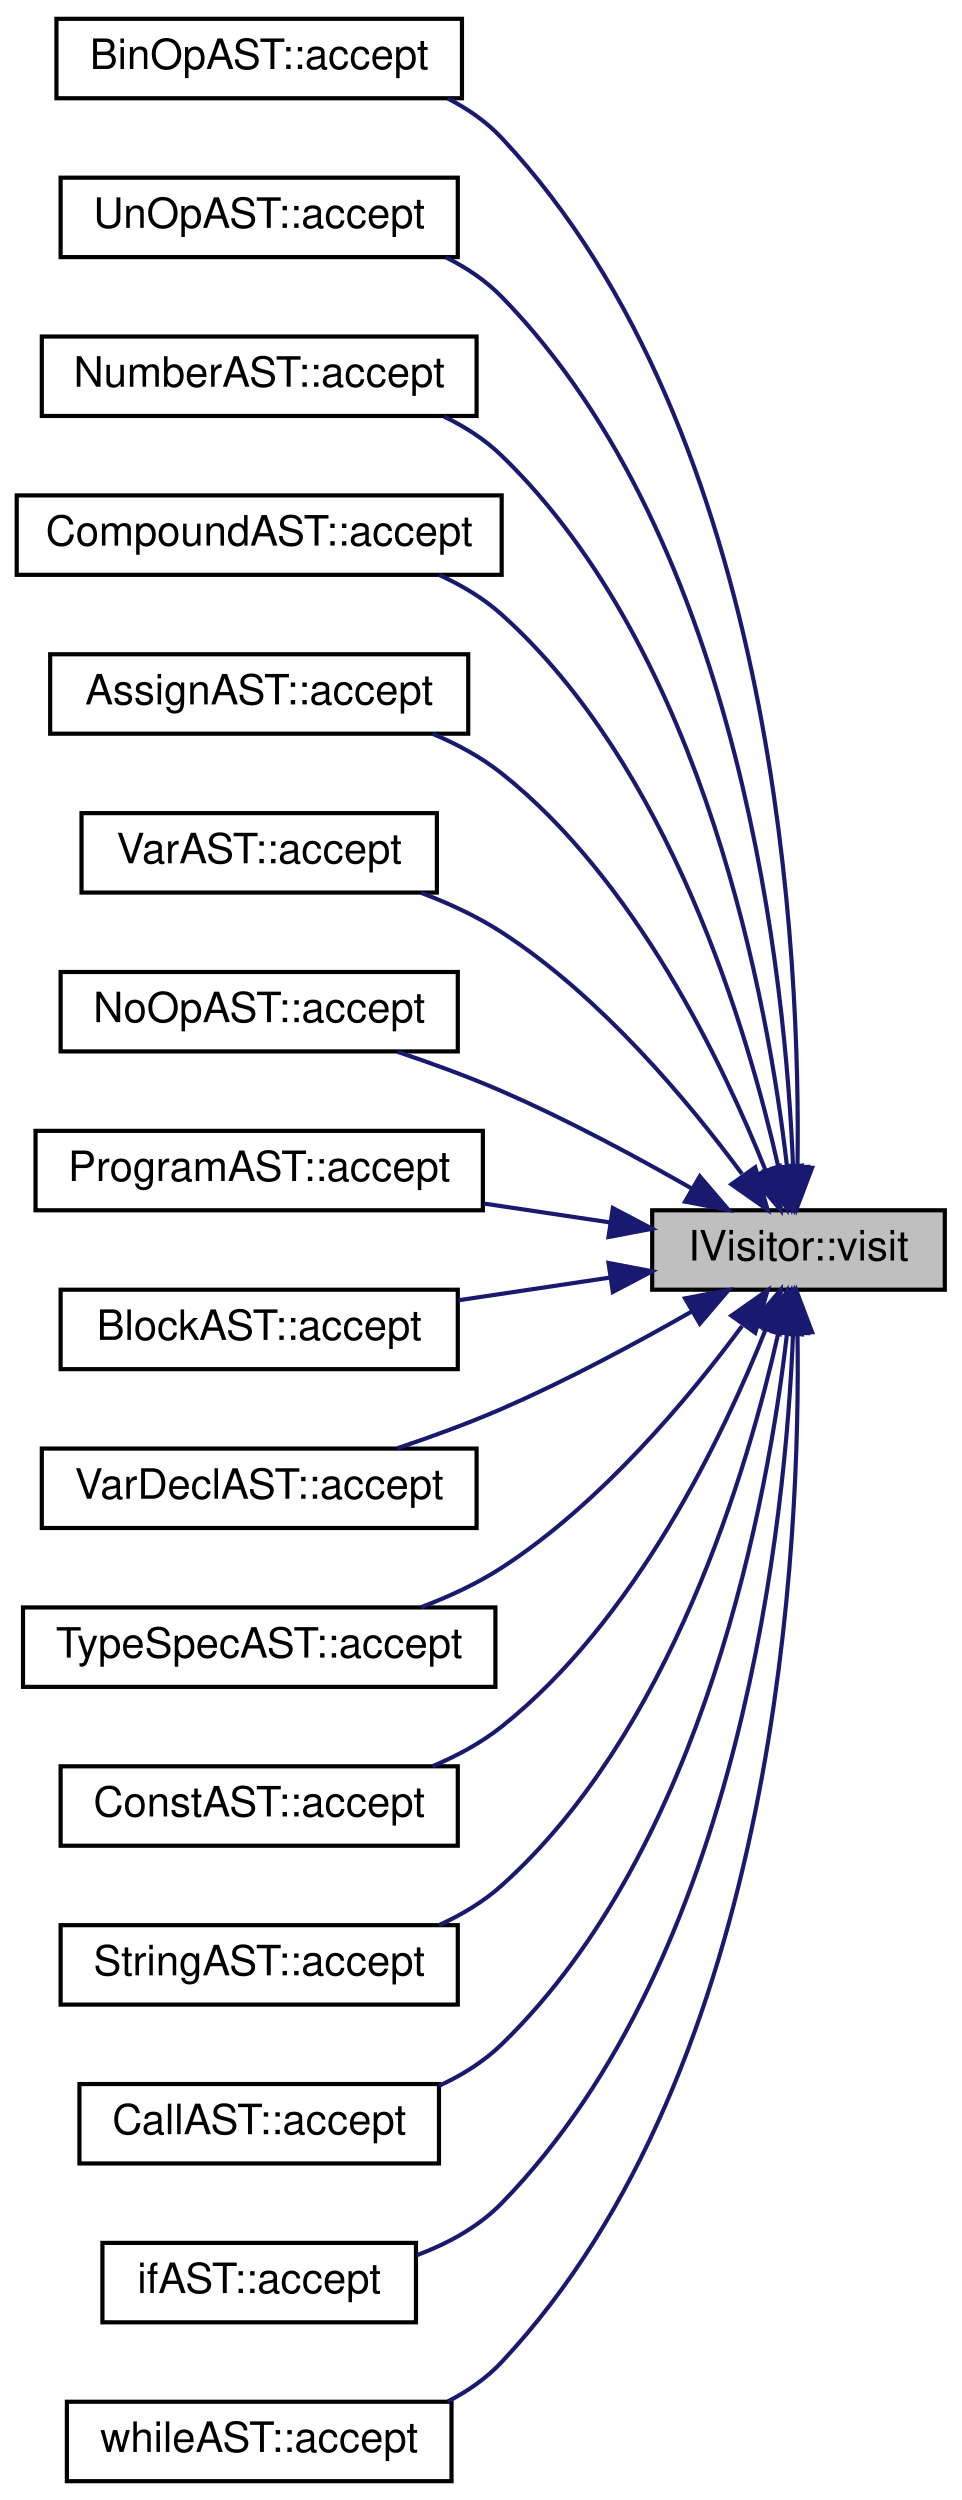
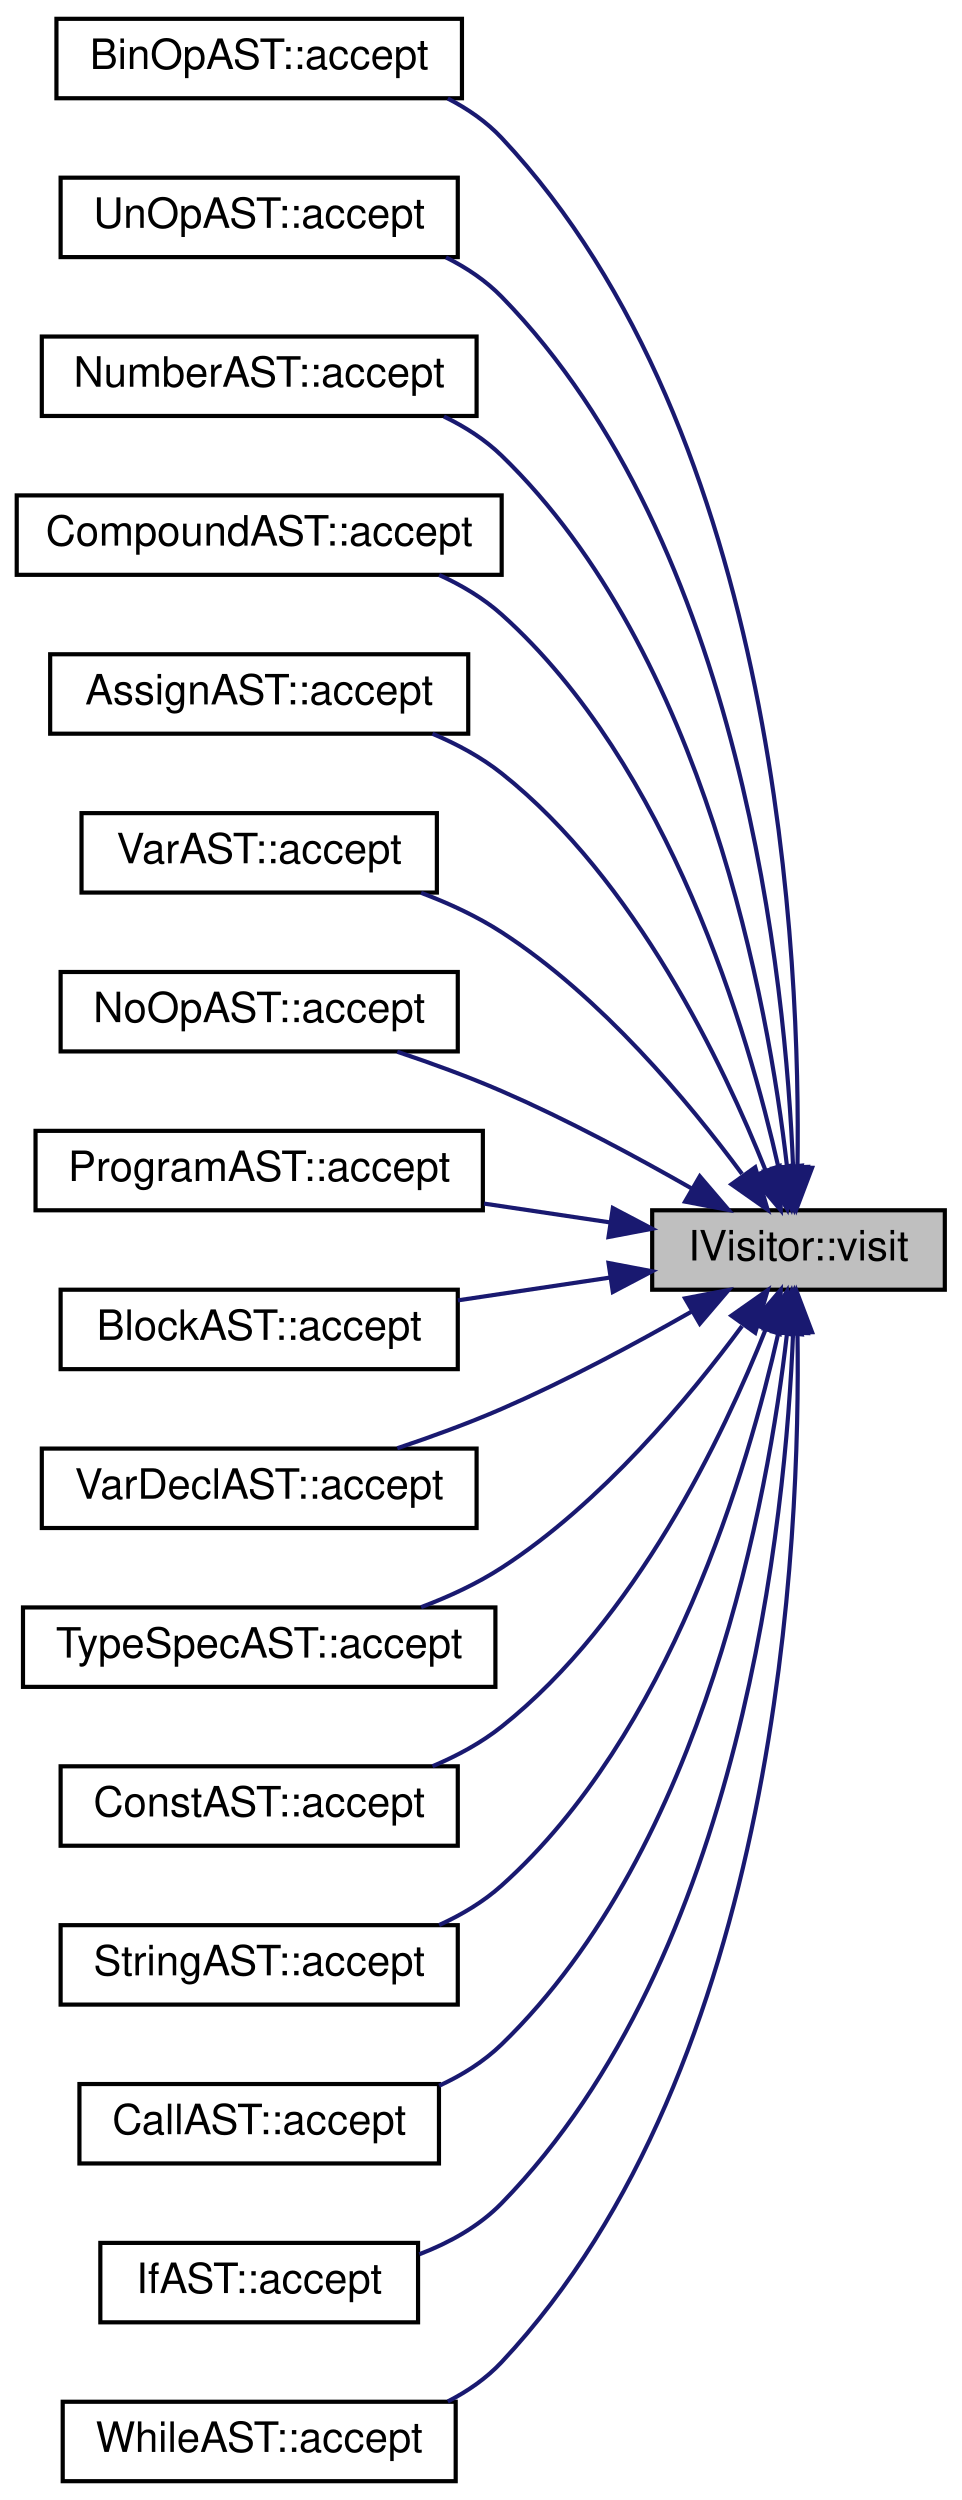
<svg xmlns="http://www.w3.org/2000/svg" xmlns:xlink="http://www.w3.org/1999/xlink" width="230pt" height="598pt" viewBox="0.00 0.00 230.00 598.00">
  <g id="graph0" class="graph" transform="scale(1 1) rotate(0) translate(4 594)">
    <g id="node1" class="node">
      <g id="a_node1">
        <a xlink:title=" ">
          <polygon fill="#bfbfbf" stroke="black" points="152,-285.5 152,-304.5 222,-304.5 222,-285.5 152,-285.5" />
          <text text-anchor="middle" x="187" y="-292.5" font-family="Helvetica,sans-Serif" font-size="10.00">IVisitor::visit</text>
        </a>
      </g>
    </g>
    <g id="node2" class="node">
      <g id="a_node2">
        <a xlink:href="../../d2/dc9/class_bin_op_a_s_t.html#aa8fd6e575b06311fb5e1190995670dcf" target="_top" xlink:title=" ">
          <polygon fill="none" stroke="black" points="9.5,-570.5 9.5,-589.5 106.5,-589.5 106.5,-570.5 9.5,-570.5" />
          <text text-anchor="middle" x="58" y="-577.5" font-family="Helvetica,sans-Serif" font-size="10.00">BinOpAST::accept</text>
        </a>
      </g>
    </g>
    <g id="edge1" class="edge">
      <path fill="none" stroke="midnightblue" d="M186.76,-314.9C187.5,-363.62 182.52,-490.05 116,-561 112.36,-564.88 107.91,-567.97 103.11,-570.43" />
      <polygon fill="midnightblue" stroke="midnightblue" points="190.25,-314.66 186.5,-304.75 183.26,-314.84 190.25,-314.66" />
    </g>
    <g id="node3" class="node">
      <g id="a_node3">
        <a xlink:href="../../dc/de8/class_un_op_a_s_t.html#a6cda966c30a22dc5e40b7980a2ffcc68" target="_top" xlink:title=" ">
          <polygon fill="none" stroke="black" points="10.5,-532.5 10.5,-551.5 105.5,-551.5 105.5,-532.5 10.5,-532.5" />
          <text text-anchor="middle" x="58" y="-539.5" font-family="Helvetica,sans-Serif" font-size="10.00">UnOpAST::accept</text>
        </a>
      </g>
    </g>
    <g id="edge2" class="edge">
      <path fill="none" stroke="midnightblue" d="M185.7,-314.98C183.95,-358.76 173.62,-463.98 116,-523 112.21,-526.88 107.61,-529.97 102.68,-532.43" />
      <polygon fill="midnightblue" stroke="midnightblue" points="189.21,-314.88 185.99,-304.79 182.21,-314.68 189.21,-314.88" />
    </g>
    <g id="node4" class="node">
      <g id="a_node4">
        <a xlink:href="../../d8/d90/class_number_a_s_t.html#a521b93d7eb553aa30d3f11f0ba5e0754" target="_top" xlink:title=" ">
          <polygon fill="none" stroke="black" points="6,-494.5 6,-513.5 110,-513.5 110,-494.5 6,-494.5" />
          <text text-anchor="middle" x="58" y="-501.5" font-family="Helvetica,sans-Serif" font-size="10.00">NumberAST::accept</text>
        </a>
      </g>
    </g>
    <g id="edge3" class="edge">
      <path fill="none" stroke="midnightblue" d="M184.22,-315.26C179.77,-353.74 164.73,-437.77 116,-485 112.03,-488.85 107.26,-491.92 102.19,-494.36" />
      <polygon fill="midnightblue" stroke="midnightblue" points="187.75,-315.18 185.29,-304.87 180.79,-314.46 187.75,-315.18" />
    </g>
    <g id="node5" class="node">
      <g id="a_node5">
        <a xlink:href="../../da/dbb/class_compound_a_s_t.html#af3df246f456db171a6c152567cfa1582" target="_top" xlink:title=" ">
          <polygon fill="none" stroke="black" points="0,-456.5 0,-475.5 116,-475.5 116,-456.5 0,-456.5" />
          <text text-anchor="middle" x="58" y="-463.5" font-family="Helvetica,sans-Serif" font-size="10.00">CompoundAST::accept</text>
        </a>
      </g>
    </g>
    <g id="edge4" class="edge">
      <path fill="none" stroke="midnightblue" d="M182.2,-314.76C174.98,-347 156.26,-410.93 116,-447 111.65,-450.9 106.47,-454 101.04,-456.47" />
      <polygon fill="midnightblue" stroke="midnightblue" points="185.66,-315.28 184.29,-304.77 178.81,-313.85 185.66,-315.28" />
    </g>
    <g id="node6" class="node">
      <g id="a_node6">
        <a xlink:href="../../d7/db1/class_assign_a_s_t.html#ab237f77d2beb08cc50ea5a96ff1f7df4" target="_top" xlink:title=" ">
          <polygon fill="none" stroke="black" points="8,-418.5 8,-437.5 108,-437.5 108,-418.5 8,-418.5" />
          <text text-anchor="middle" x="58" y="-425.5" font-family="Helvetica,sans-Serif" font-size="10.00">AssignAST::accept</text>
        </a>
      </g>
    </g>
    <g id="edge5" class="edge">
      <path fill="none" stroke="midnightblue" d="M179.12,-314.05C169.07,-339.3 147.99,-383.6 116,-409 111.1,-412.89 105.36,-416 99.45,-418.48" />
      <polygon fill="midnightblue" stroke="midnightblue" points="182.47,-315.1 182.76,-304.51 175.93,-312.6 182.47,-315.1" />
    </g>
    <g id="node7" class="node">
      <g id="a_node7">
        <a xlink:href="../../dc/dff/class_var_a_s_t.html#aacf5155cef2df2c6404f8861da3b90ae" target="_top" xlink:title=" ">
          <polygon fill="none" stroke="black" points="15.5,-380.5 15.5,-399.5 100.5,-399.5 100.5,-380.5 15.5,-380.5" />
          <text text-anchor="middle" x="58" y="-387.5" font-family="Helvetica,sans-Serif" font-size="10.00">VarAST::accept</text>
        </a>
      </g>
    </g>
    <g id="edge6" class="edge">
      <path fill="none" stroke="midnightblue" d="M173.49,-313.19C160.83,-330.34 139.77,-355.63 116,-371 110.13,-374.8 103.43,-377.91 96.73,-380.43" />
      <polygon fill="midnightblue" stroke="midnightblue" points="176.65,-314.79 179.62,-304.62 170.96,-310.71 176.65,-314.79" />
    </g>
    <g id="node8" class="node">
      <g id="a_node8">
        <a xlink:href="../../db/db7/class_no_op_a_s_t.html#a2da3cd0efff2413730213b2495decd7e" target="_top" xlink:title=" ">
          <polygon fill="none" stroke="black" points="10.5,-342.5 10.5,-361.5 105.5,-361.5 105.5,-342.5 10.5,-342.5" />
          <text text-anchor="middle" x="58" y="-349.5" font-family="Helvetica,sans-Serif" font-size="10.00">NoOpAST::accept</text>
        </a>
      </g>
    </g>
    <g id="edge7" class="edge">
      <path fill="none" stroke="midnightblue" d="M161.36,-309.76C148.18,-317.29 131.51,-326.27 116,-333 108.06,-336.45 99.27,-339.66 91.03,-342.42" />
      <polygon fill="midnightblue" stroke="midnightblue" points="163.39,-312.63 170.27,-304.58 159.87,-306.57 163.39,-312.63" />
    </g>
    <g id="node9" class="node">
      <g id="a_node9">
        <a xlink:href="../../de/db2/class_program_a_s_t.html#adf015c45c078803cd3115ad34013941e" target="_top" xlink:title=" ">
          <polygon fill="none" stroke="black" points="4.5,-304.5 4.5,-323.5 111.5,-323.5 111.5,-304.5 4.5,-304.5" />
          <text text-anchor="middle" x="58" y="-311.5" font-family="Helvetica,sans-Serif" font-size="10.00">ProgramAST::accept</text>
        </a>
      </g>
    </g>
    <g id="edge8" class="edge">
      <path fill="none" stroke="midnightblue" d="M141.77,-301.62C132.1,-303.06 121.76,-304.61 111.79,-306.1" />
      <polygon fill="midnightblue" stroke="midnightblue" points="142.59,-305.03 151.97,-300.09 141.56,-298.11 142.59,-305.03" />
    </g>
    <g id="node10" class="node">
      <g id="a_node10">
        <a xlink:href="../../d0/de0/class_block_a_s_t.html#a7695b1931cd5a767216a789df30bc229" target="_top" xlink:title=" ">
          <polygon fill="none" stroke="black" points="10.5,-266.5 10.5,-285.5 105.5,-285.5 105.5,-266.5 10.5,-266.5" />
          <text text-anchor="middle" x="58" y="-273.5" font-family="Helvetica,sans-Serif" font-size="10.00">BlockAST::accept</text>
        </a>
      </g>
    </g>
    <g id="edge9" class="edge">
      <path fill="none" stroke="midnightblue" d="M141.93,-288.41C130.17,-286.65 117.43,-284.74 105.54,-282.96" />
      <polygon fill="midnightblue" stroke="midnightblue" points="141.56,-291.89 151.97,-289.91 142.59,-284.97 141.56,-291.89" />
    </g>
    <g id="node11" class="node">
      <g id="a_node11">
        <a xlink:href="../../d6/d7c/class_var_decl_a_s_t.html#a55b75b733c74659e60b69d770504876e" target="_top" xlink:title=" ">
          <polygon fill="none" stroke="black" points="6,-228.5 6,-247.5 110,-247.5 110,-228.5 6,-228.5" />
          <text text-anchor="middle" x="58" y="-235.5" font-family="Helvetica,sans-Serif" font-size="10.00">VarDeclAST::accept</text>
        </a>
      </g>
    </g>
    <g id="edge10" class="edge">
      <path fill="none" stroke="midnightblue" d="M161.36,-280.24C148.18,-272.71 131.51,-263.73 116,-257 108.06,-253.55 99.27,-250.34 91.03,-247.58" />
      <polygon fill="midnightblue" stroke="midnightblue" points="159.87,-283.43 170.27,-285.42 163.39,-277.37 159.87,-283.43" />
    </g>
    <g id="node12" class="node">
      <g id="a_node12">
        <a xlink:href="../../d2/db9/class_type_spec_a_s_t.html#aac50ec3076900267c5e9d1565e8ab835" target="_top" xlink:title=" ">
          <polygon fill="none" stroke="black" points="1.5,-190.5 1.5,-209.5 114.5,-209.5 114.5,-190.5 1.5,-190.5" />
          <text text-anchor="middle" x="58" y="-197.5" font-family="Helvetica,sans-Serif" font-size="10.00">TypeSpecAST::accept</text>
        </a>
      </g>
    </g>
    <g id="edge11" class="edge">
      <path fill="none" stroke="midnightblue" d="M173.49,-276.81C160.83,-259.66 139.77,-234.37 116,-219 110.13,-215.2 103.43,-212.09 96.73,-209.57" />
      <polygon fill="midnightblue" stroke="midnightblue" points="170.96,-279.29 179.62,-285.38 176.65,-275.21 170.96,-279.29" />
    </g>
    <g id="node13" class="node">
      <g id="a_node13">
        <a xlink:href="../../d6/d94/class_const_a_s_t.html#a4d7b08f4c47d235bea5ed0f2b87d3445" target="_top" xlink:title=" ">
          <polygon fill="none" stroke="black" points="10.5,-152.5 10.5,-171.5 105.5,-171.5 105.5,-152.5 10.5,-152.5" />
          <text text-anchor="middle" x="58" y="-159.5" font-family="Helvetica,sans-Serif" font-size="10.00">ConstAST::accept</text>
        </a>
      </g>
    </g>
    <g id="edge12" class="edge">
      <path fill="none" stroke="midnightblue" d="M179.12,-275.95C169.07,-250.7 147.99,-206.4 116,-181 111.1,-177.11 105.36,-174 99.45,-171.52" />
      <polygon fill="midnightblue" stroke="midnightblue" points="175.93,-277.4 182.76,-285.49 182.47,-274.9 175.93,-277.4" />
    </g>
    <g id="node14" class="node">
      <g id="a_node14">
        <a xlink:href="../../d0/d21/class_string_a_s_t.html#af9159f6956aba13305962f6879fe365d" target="_top" xlink:title=" ">
          <polygon fill="none" stroke="black" points="10.5,-114.5 10.5,-133.5 105.5,-133.5 105.5,-114.5 10.5,-114.5" />
          <text text-anchor="middle" x="58" y="-121.5" font-family="Helvetica,sans-Serif" font-size="10.00">StringAST::accept</text>
        </a>
      </g>
    </g>
    <g id="edge13" class="edge">
      <path fill="none" stroke="midnightblue" d="M182.2,-275.24C174.98,-243 156.26,-179.07 116,-143 111.65,-139.1 106.47,-136 101.04,-133.53" />
      <polygon fill="midnightblue" stroke="midnightblue" points="178.81,-276.15 184.29,-285.23 185.66,-274.72 178.81,-276.15" />
    </g>
    <g id="node15" class="node">
      <g id="a_node15">
        <a xlink:href="../../da/dd1/class_call_a_s_t.html#aa4260777496618a9e74cb016c836460c" target="_top" xlink:title=" ">
          <polygon fill="none" stroke="black" points="15,-76.5 15,-95.5 101,-95.5 101,-76.5 15,-76.5" />
          <text text-anchor="middle" x="58" y="-83.5" font-family="Helvetica,sans-Serif" font-size="10.00">CallAST::accept</text>
        </a>
      </g>
    </g>
    <g id="edge14" class="edge">
      <path fill="none" stroke="midnightblue" d="M184.22,-274.74C179.77,-236.26 164.73,-152.23 116,-105 111.73,-100.86 106.54,-97.62 101.04,-95.09" />
      <polygon fill="midnightblue" stroke="midnightblue" points="180.79,-275.54 185.29,-285.13 187.75,-274.82 180.79,-275.54" />
    </g>
    <g id="node16" class="node">
      <g id="a_node16">
-         <a xlink:href="../../d4/de5/classif_a_s_t.html#a7270503a29c2043b723e06a135765b25" target="_top" xlink:title=" ">
-           <polygon fill="none" stroke="black" points="20.5,-38.5 20.5,-57.5 95.5,-57.5 95.5,-38.5 20.5,-38.5" />
-           <text text-anchor="middle" x="58" y="-45.5" font-family="Helvetica,sans-Serif" font-size="10.00">ifAST::accept</text>
+         <a xlink:href="../../d7/d6b/class_if_a_s_t.html#add0f12feecd08230a0a5a5e72da48f2b" target="_top" xlink:title=" ">
+           <polygon fill="none" stroke="black" points="20,-38.5 20,-57.5 96,-57.5 96,-38.5 20,-38.5" />
+           <text text-anchor="middle" x="58" y="-45.5" font-family="Helvetica,sans-Serif" font-size="10.00">IfAST::accept</text>
        </a>
      </g>
    </g>
    <g id="edge15" class="edge">
-       <path fill="none" stroke="midnightblue" d="M185.7,-275.02C183.95,-231.24 173.62,-126.02 116,-67 110.46,-61.33 103.19,-57.35 95.7,-54.56" />
+       <path fill="none" stroke="midnightblue" d="M185.7,-275.02C183.95,-231.24 173.62,-126.02 116,-67 110.61,-61.48 103.57,-57.56 96.29,-54.78" />
      <polygon fill="midnightblue" stroke="midnightblue" points="182.21,-275.32 185.99,-285.21 189.21,-275.12 182.21,-275.32" />
    </g>
    <g id="node17" class="node">
      <g id="a_node17">
-         <a xlink:href="../../d4/dae/classwhile_a_s_t.html#a4216bb984c862cb021b68baa6107820b" target="_top" xlink:title=" ">
-           <polygon fill="none" stroke="black" points="12,-0.5 12,-19.5 104,-19.5 104,-0.5 12,-0.5" />
-           <text text-anchor="middle" x="58" y="-7.5" font-family="Helvetica,sans-Serif" font-size="10.00">whileAST::accept</text>
+         <a xlink:href="../../dc/da0/class_while_a_s_t.html#a8ceecca5d27e7947a2ef3052a6d34227" target="_top" xlink:title=" ">
+           <polygon fill="none" stroke="black" points="11,-0.5 11,-19.5 105,-19.5 105,-0.5 11,-0.5" />
+           <text text-anchor="middle" x="58" y="-7.5" font-family="Helvetica,sans-Serif" font-size="10.00">WhileAST::accept</text>
        </a>
      </g>
    </g>
    <g id="edge16" class="edge">
      <path fill="none" stroke="midnightblue" d="M186.76,-275.1C187.5,-226.38 182.52,-99.95 116,-29 112.36,-25.12 107.91,-22.03 103.11,-19.57" />
      <polygon fill="midnightblue" stroke="midnightblue" points="183.26,-275.16 186.5,-285.25 190.25,-275.34 183.26,-275.16" />
    </g>
  </g>
</svg>
